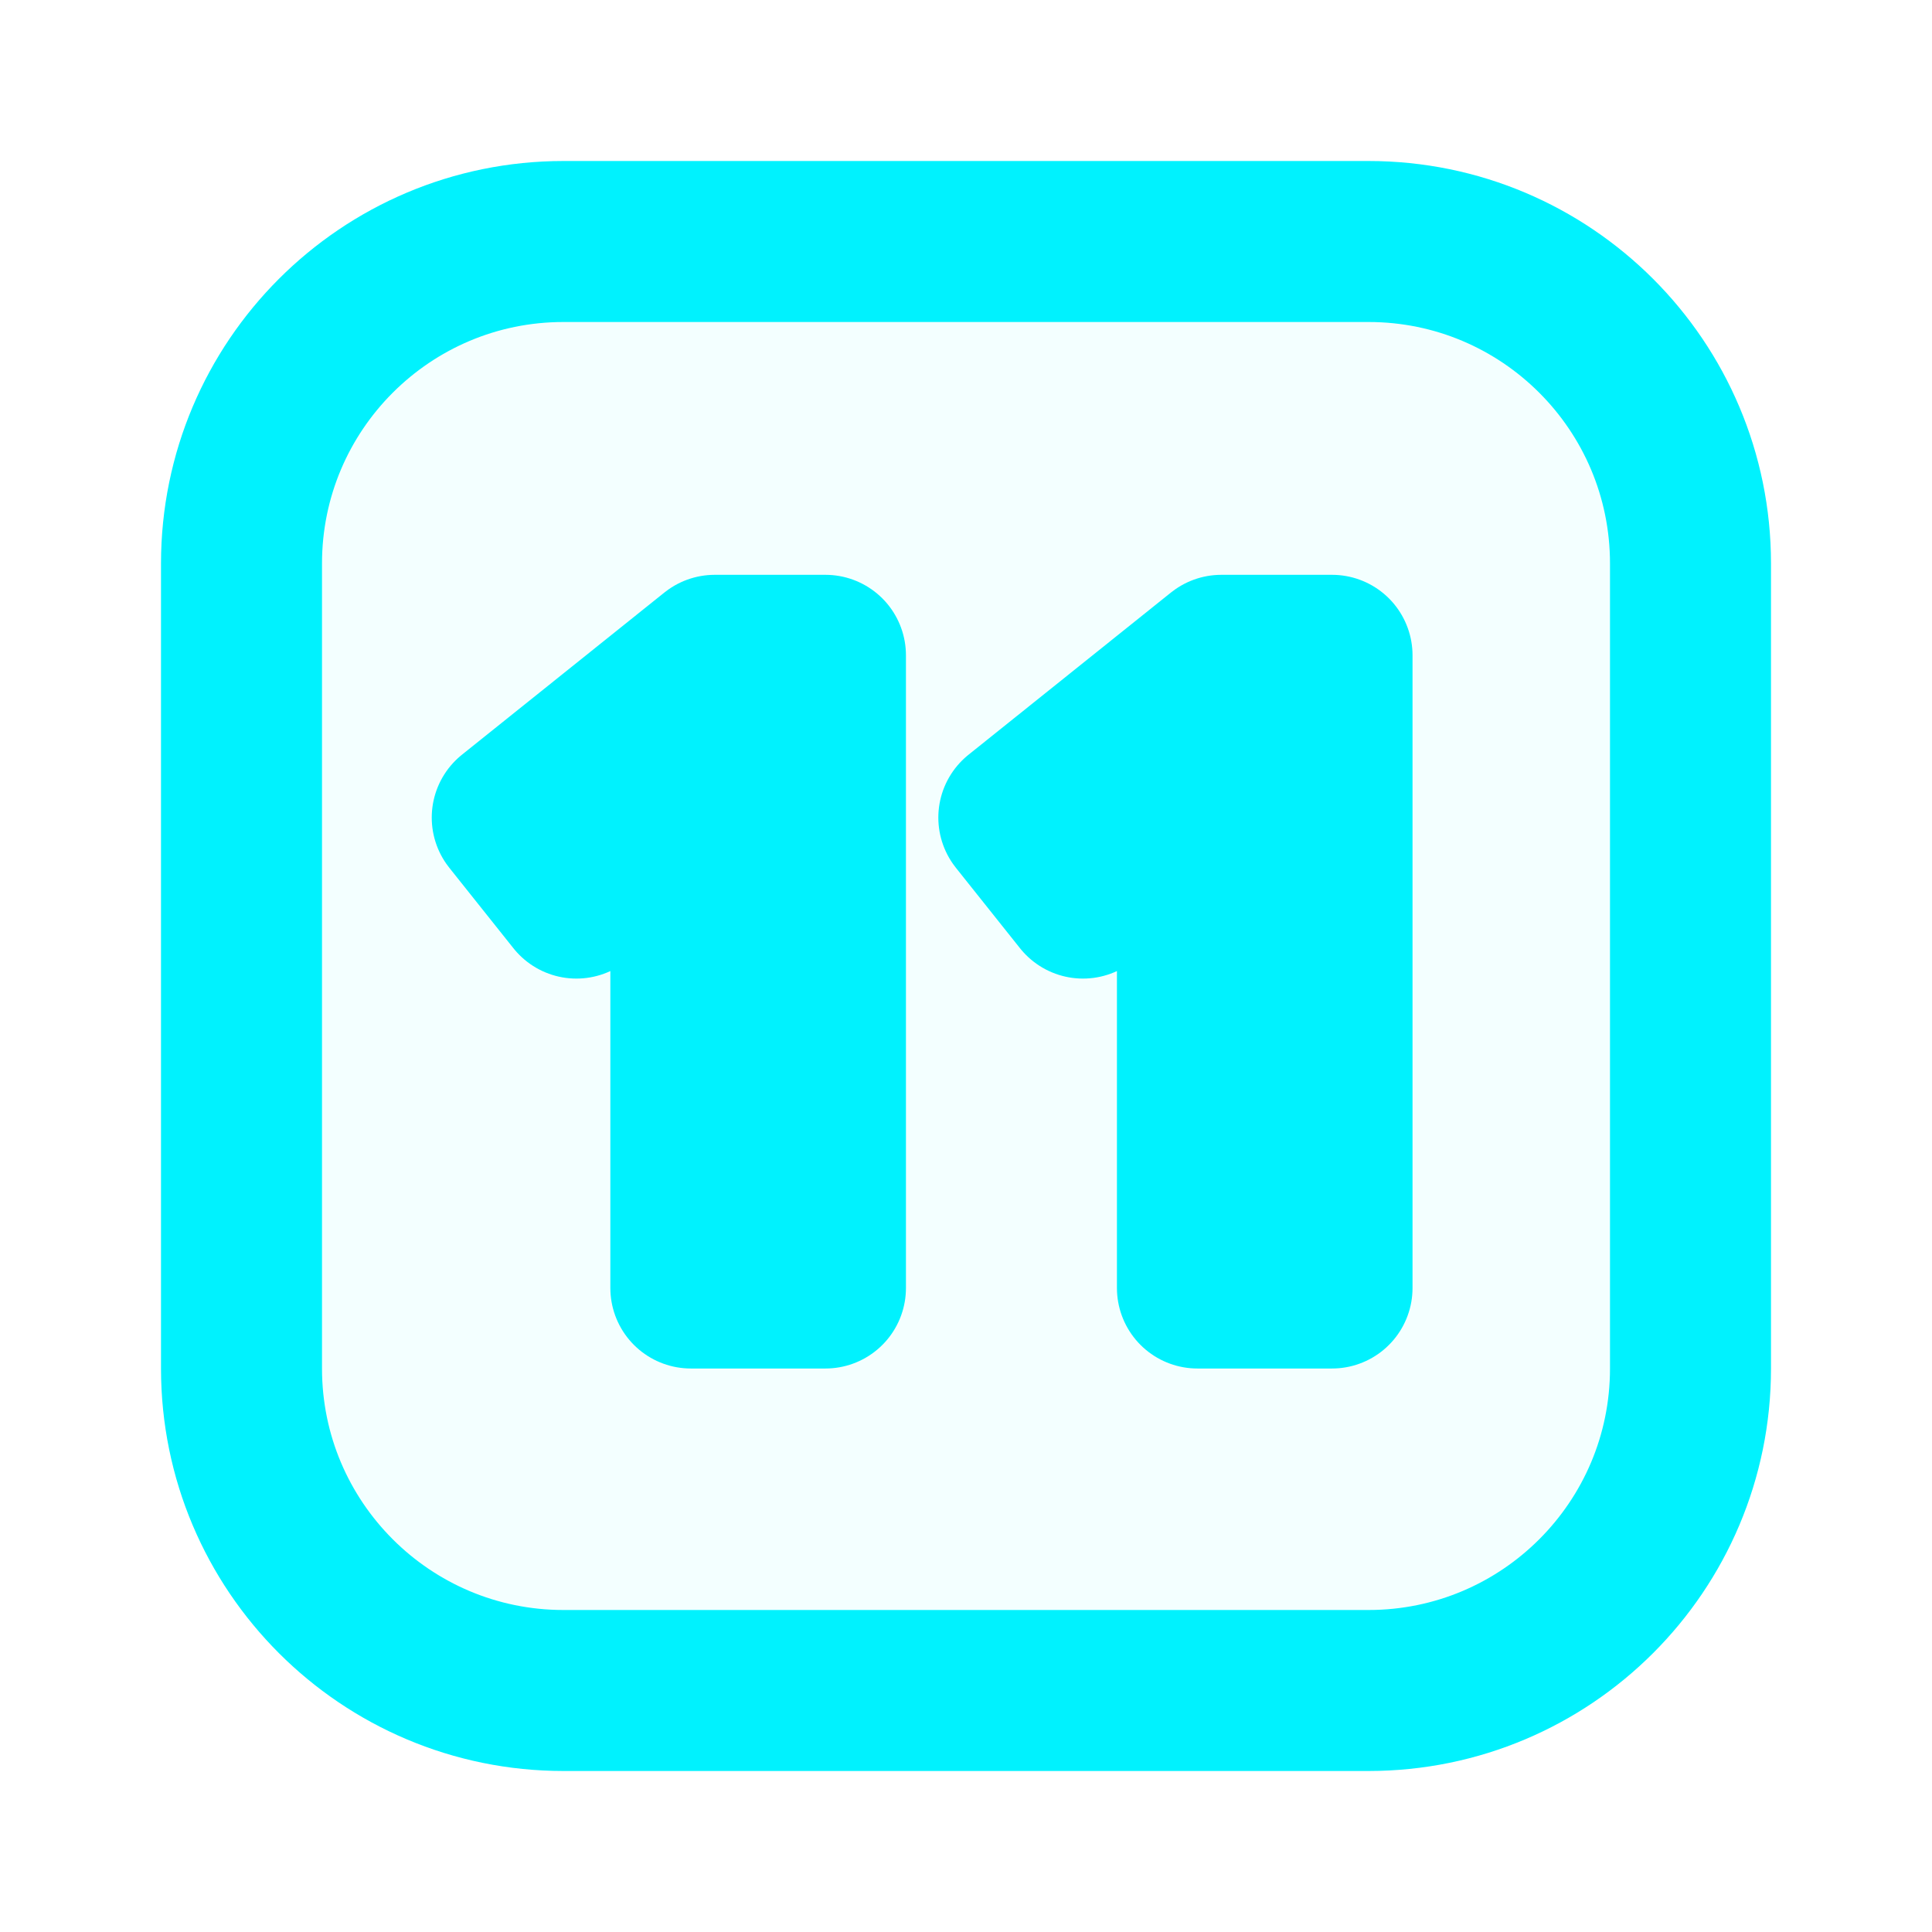
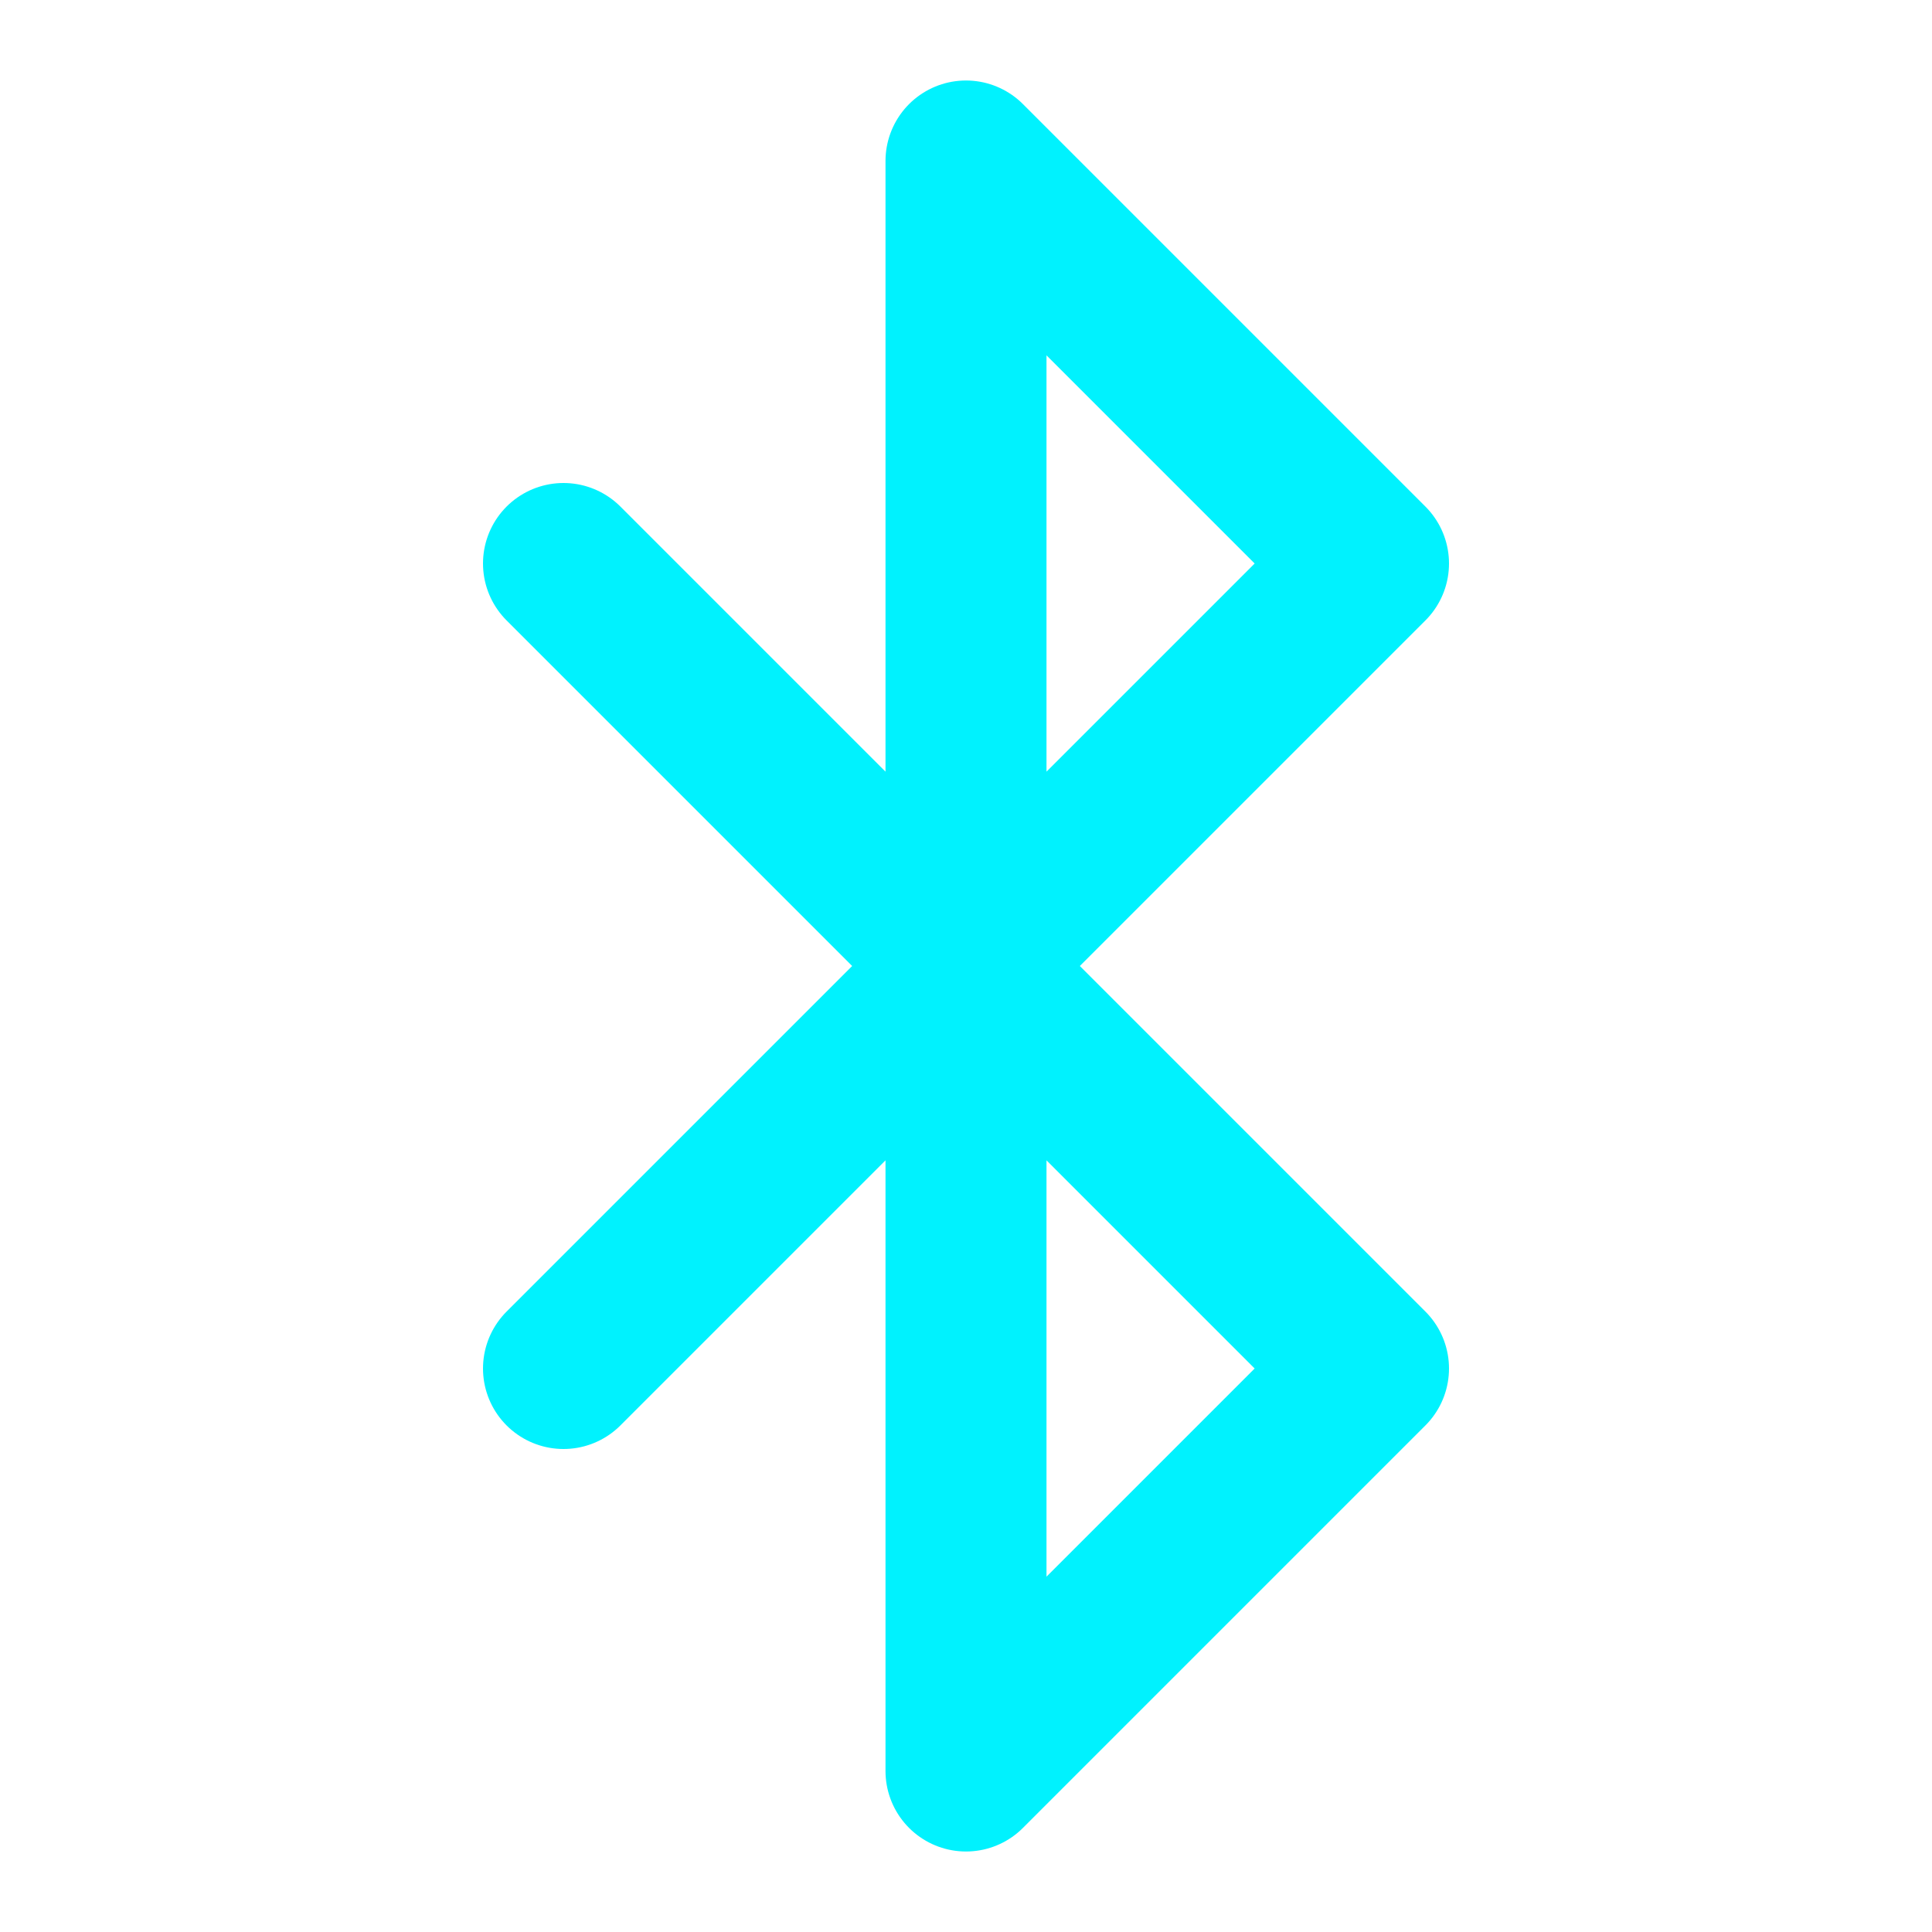
- <svg xmlns="http://www.w3.org/2000/svg" width="64" height="64" viewBox="0 0 24 24" fill="none" stroke="#00f2fe" stroke-width="2" stroke-linecap="round" stroke-linejoin="round">
-   <rect x="3" y="3" width="18" height="18" rx="4" fill="rgba(0,242,254,0.05)" stroke="#00f2fe" />
-   <text x="12" y="16" font-size="11" font-weight="bold" fill="#00f2fe" text-anchor="middle" font-family="sans-serif">11</text>
+ <svg xmlns="http://www.w3.org/2000/svg" width="24" height="24" viewBox="0 0 24 24" fill="none" stroke="#00f2fe" stroke-width="2" stroke-linecap="round" stroke-linejoin="round">
+   <path d="m7 7 10 10-5 5V2l5 5L7 17" />
</svg>
